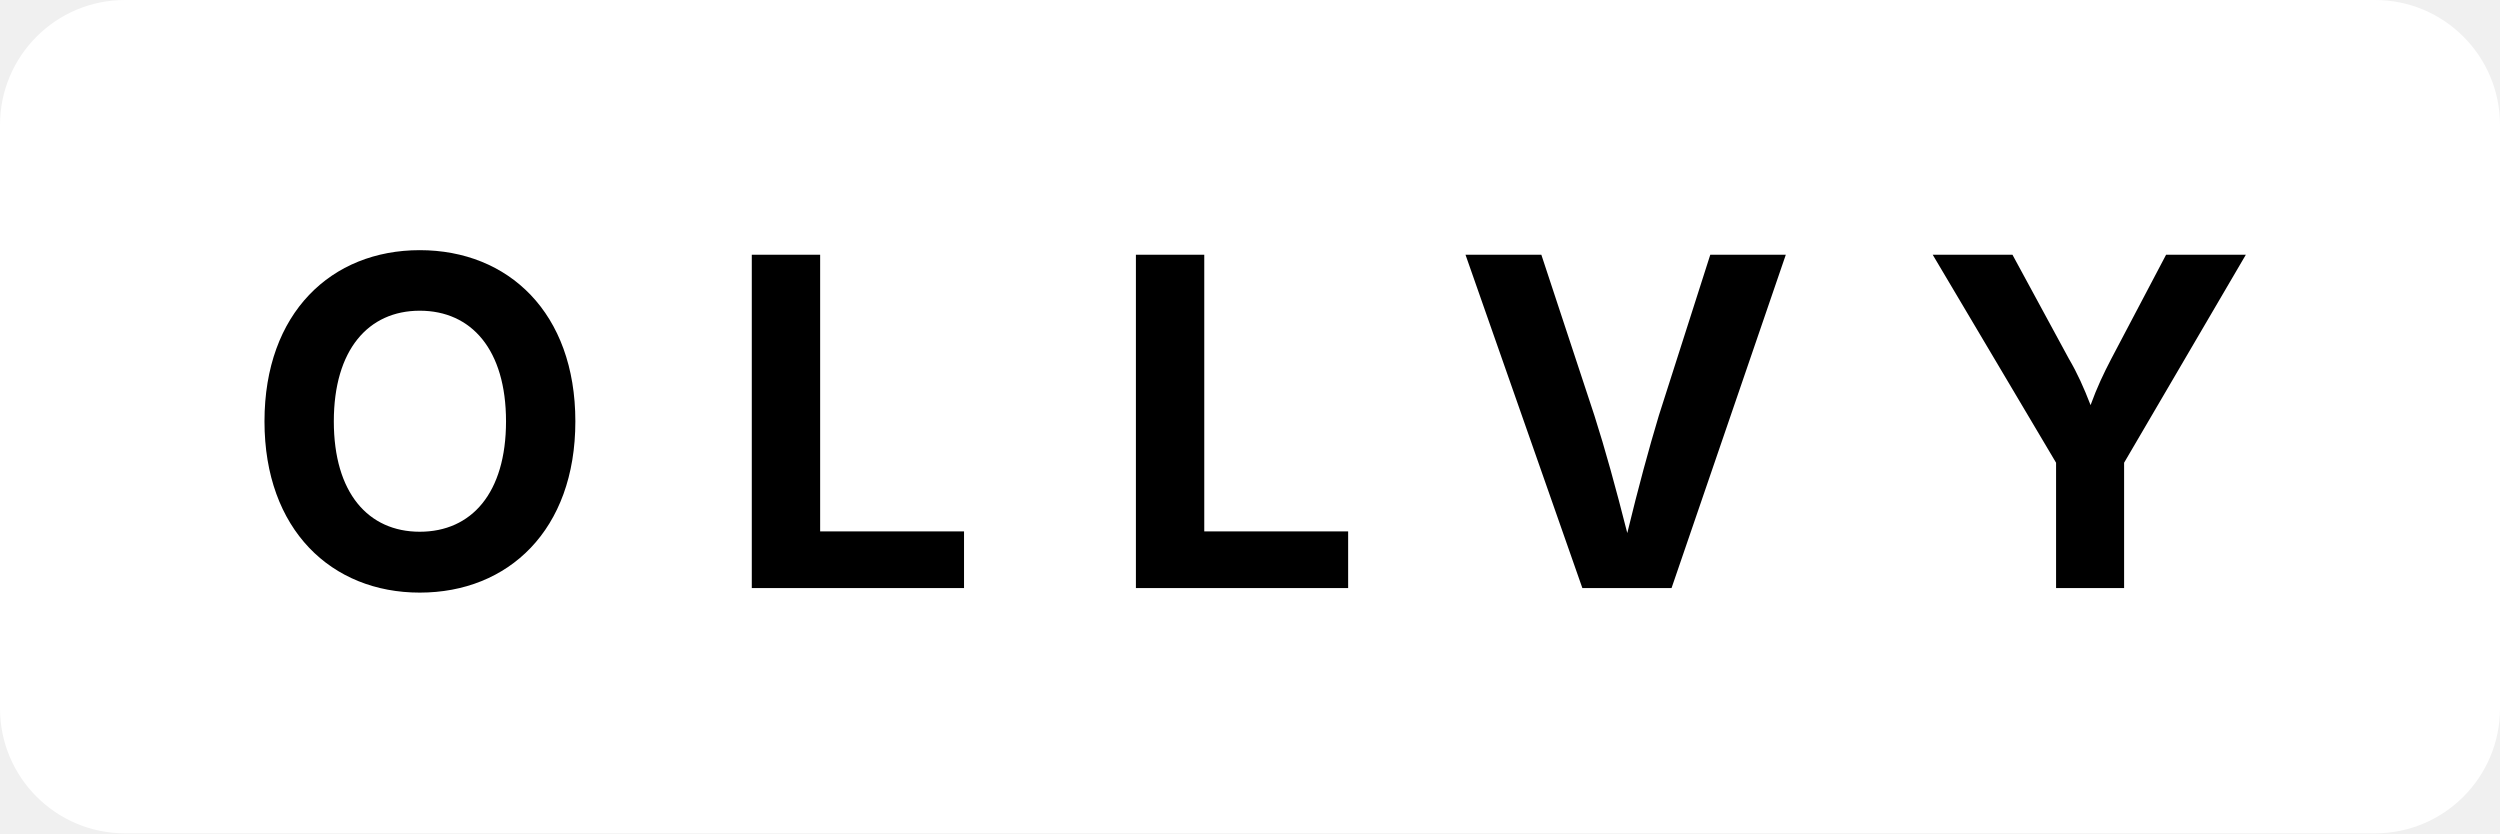
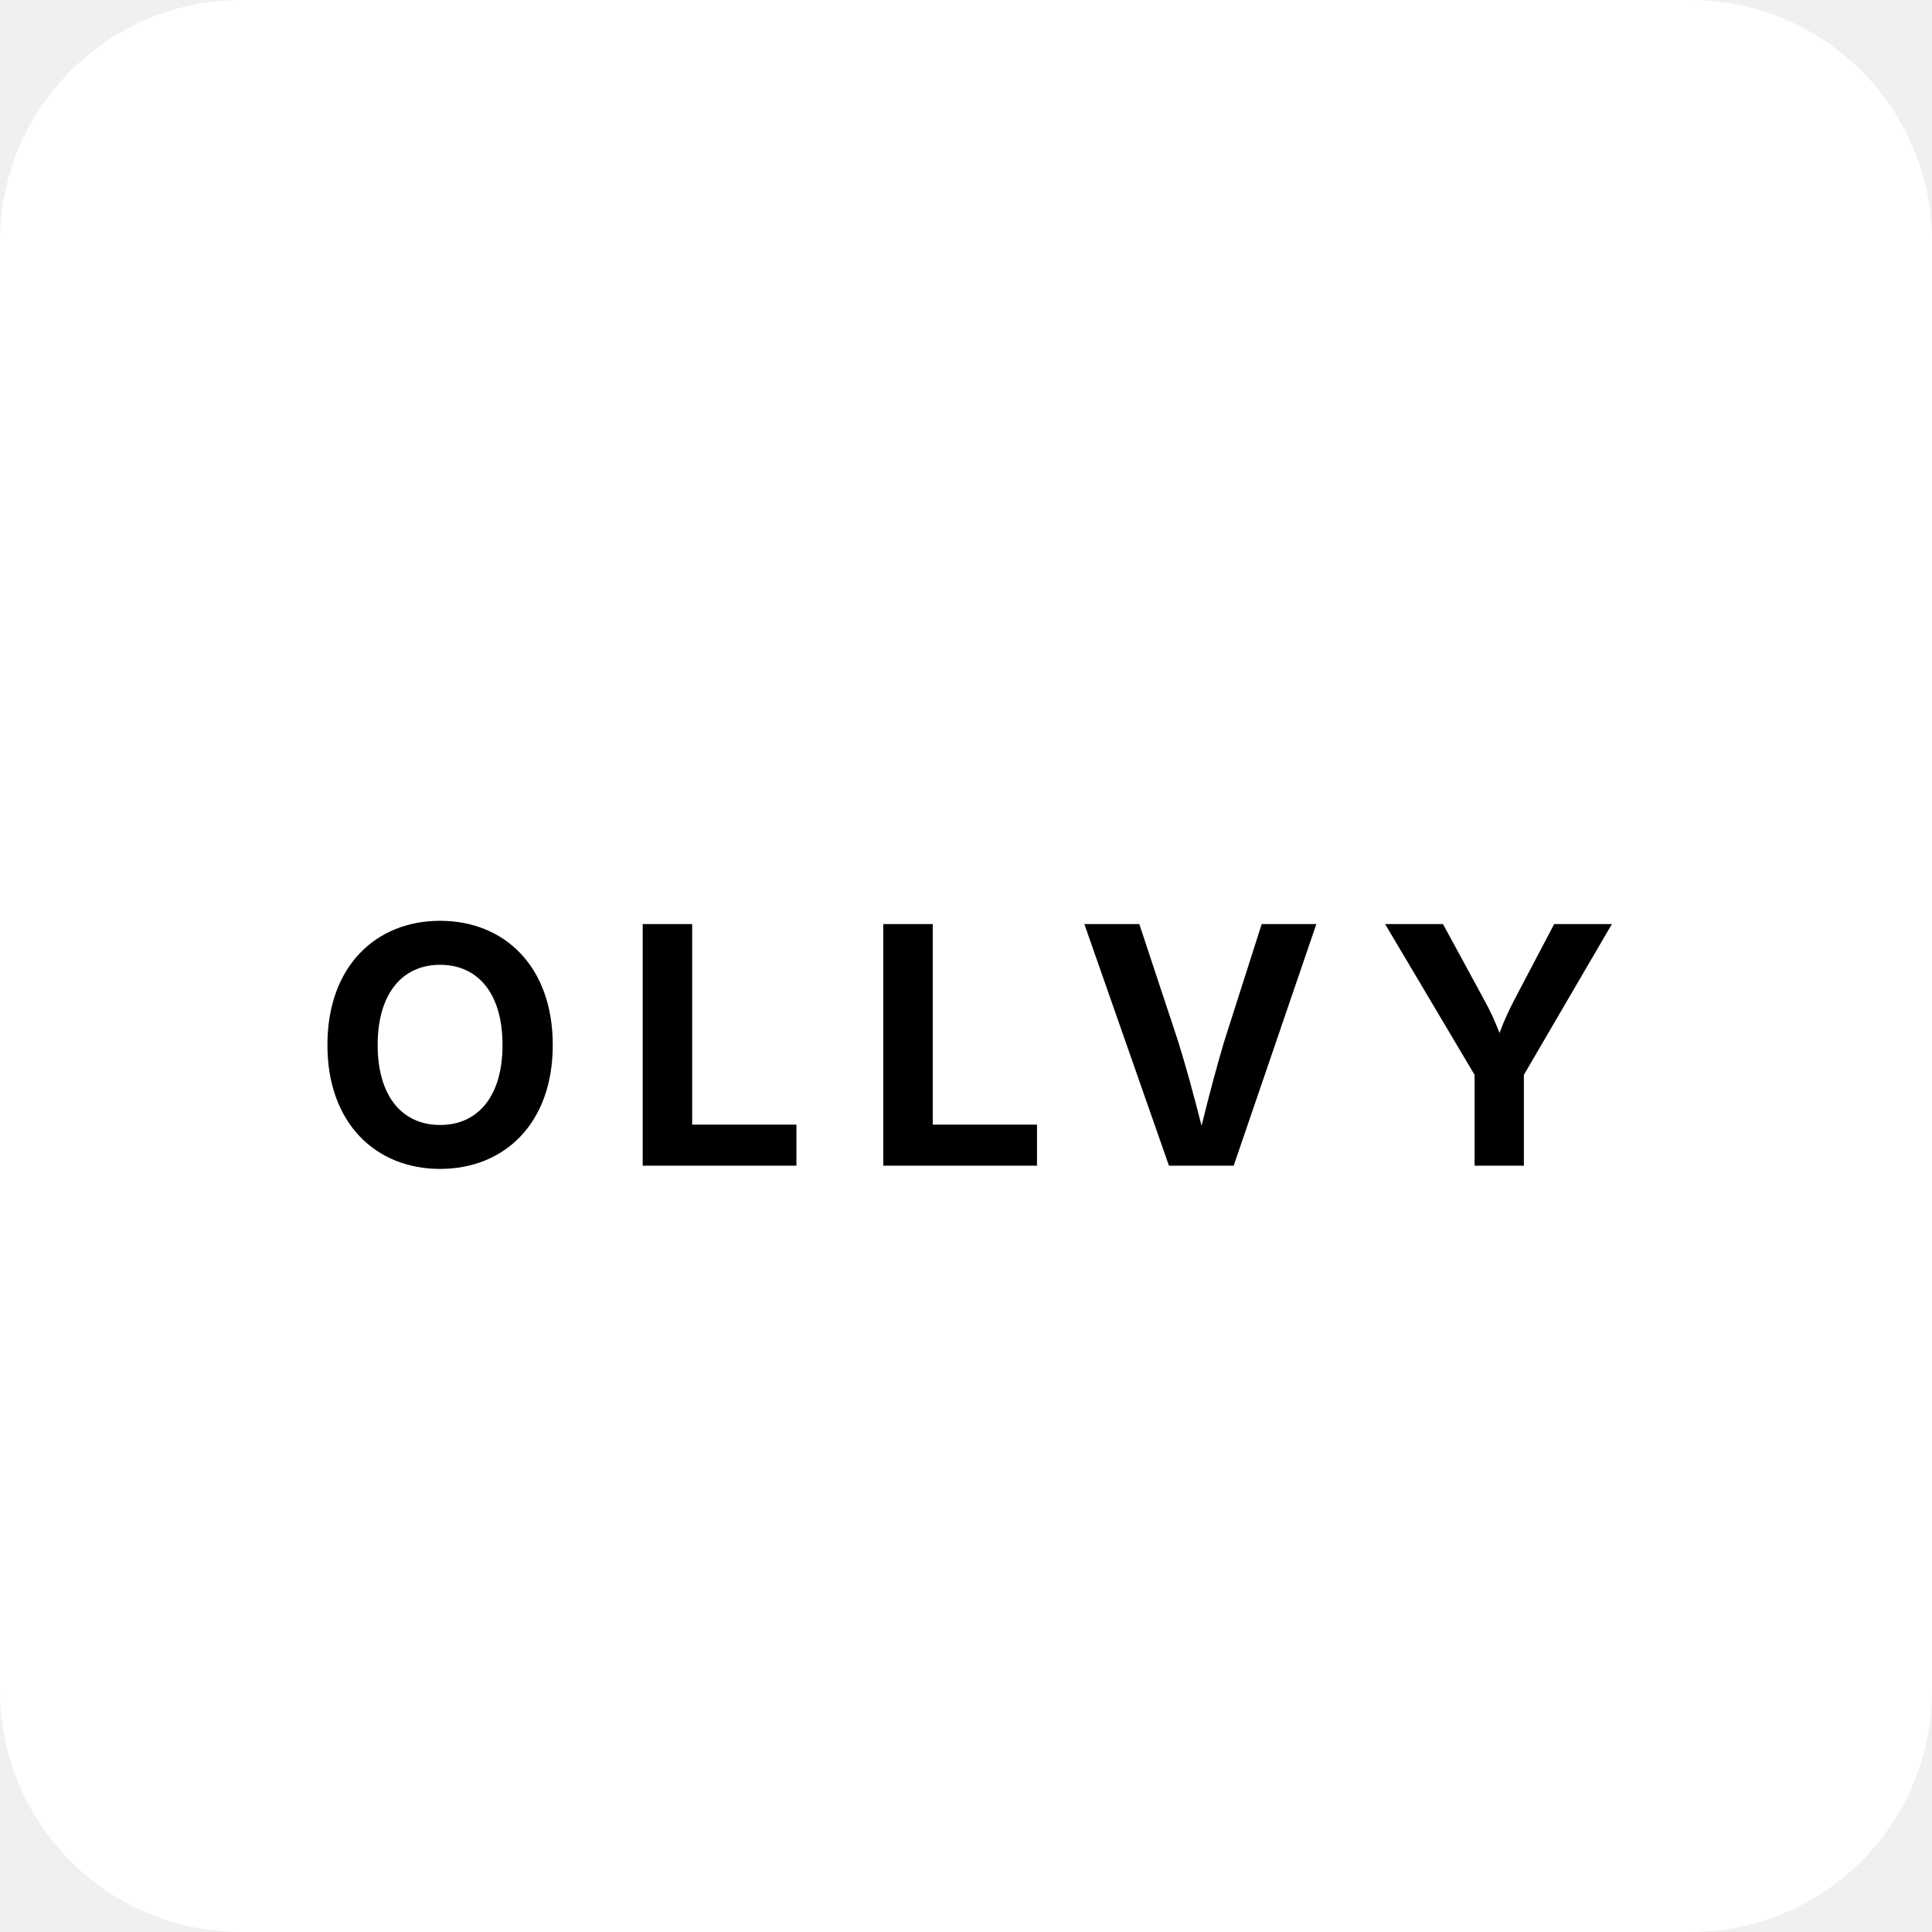
- <svg xmlns="http://www.w3.org/2000/svg" viewBox="0 0 120 40" width="120" height="40">
-   <rect width="120" height="40" rx="6" fill="white" />
-   <text x="60" y="20" dominant-baseline="middle" text-anchor="middle" font-family="system-ui, -apple-system, sans-serif" font-size="22" font-weight="700" fill="#000000" letter-spacing="6">
+ <svg xmlns="http://www.w3.org/2000/svg" viewBox="0 0 512 512" width="512" height="512">
+   <rect width="512" height="512" rx="64" fill="white" />
+   <text x="256" y="276" dominant-baseline="middle" text-anchor="middle" font-family="system-ui, -apple-system, sans-serif" font-size="88" font-weight="700" fill="#000000" letter-spacing="14">
    OLLVY
  </text>
</svg>
